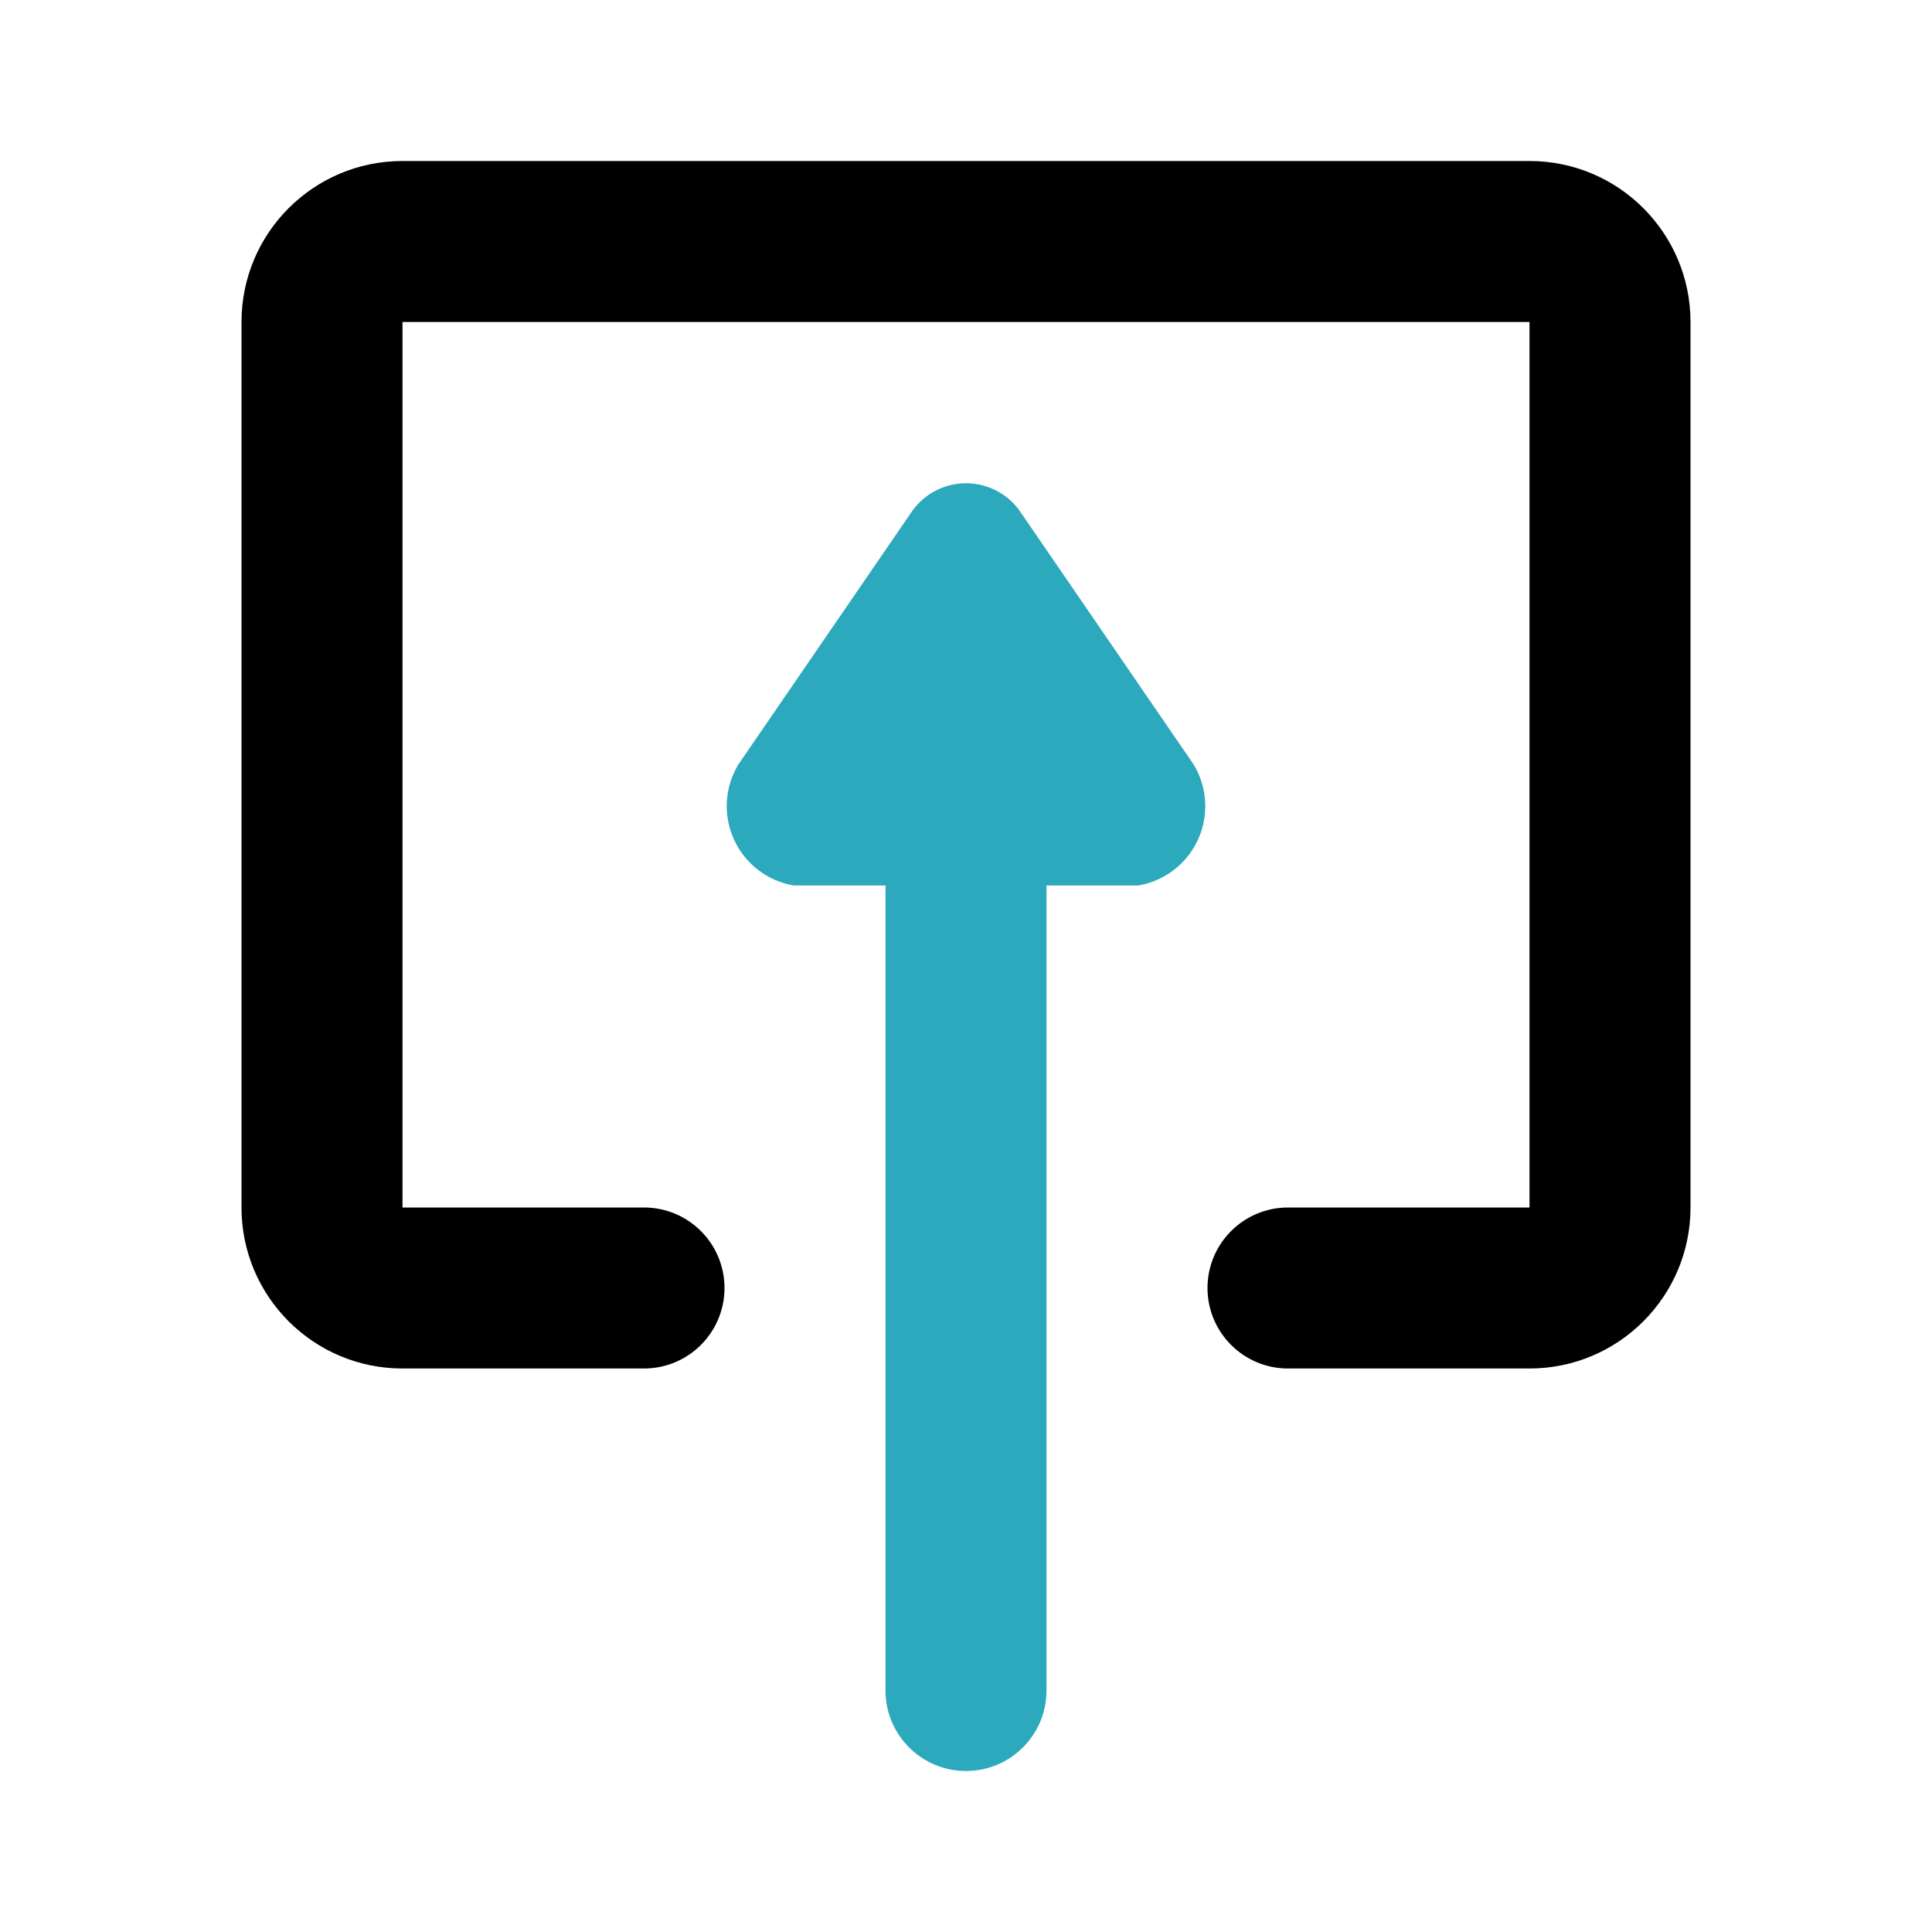
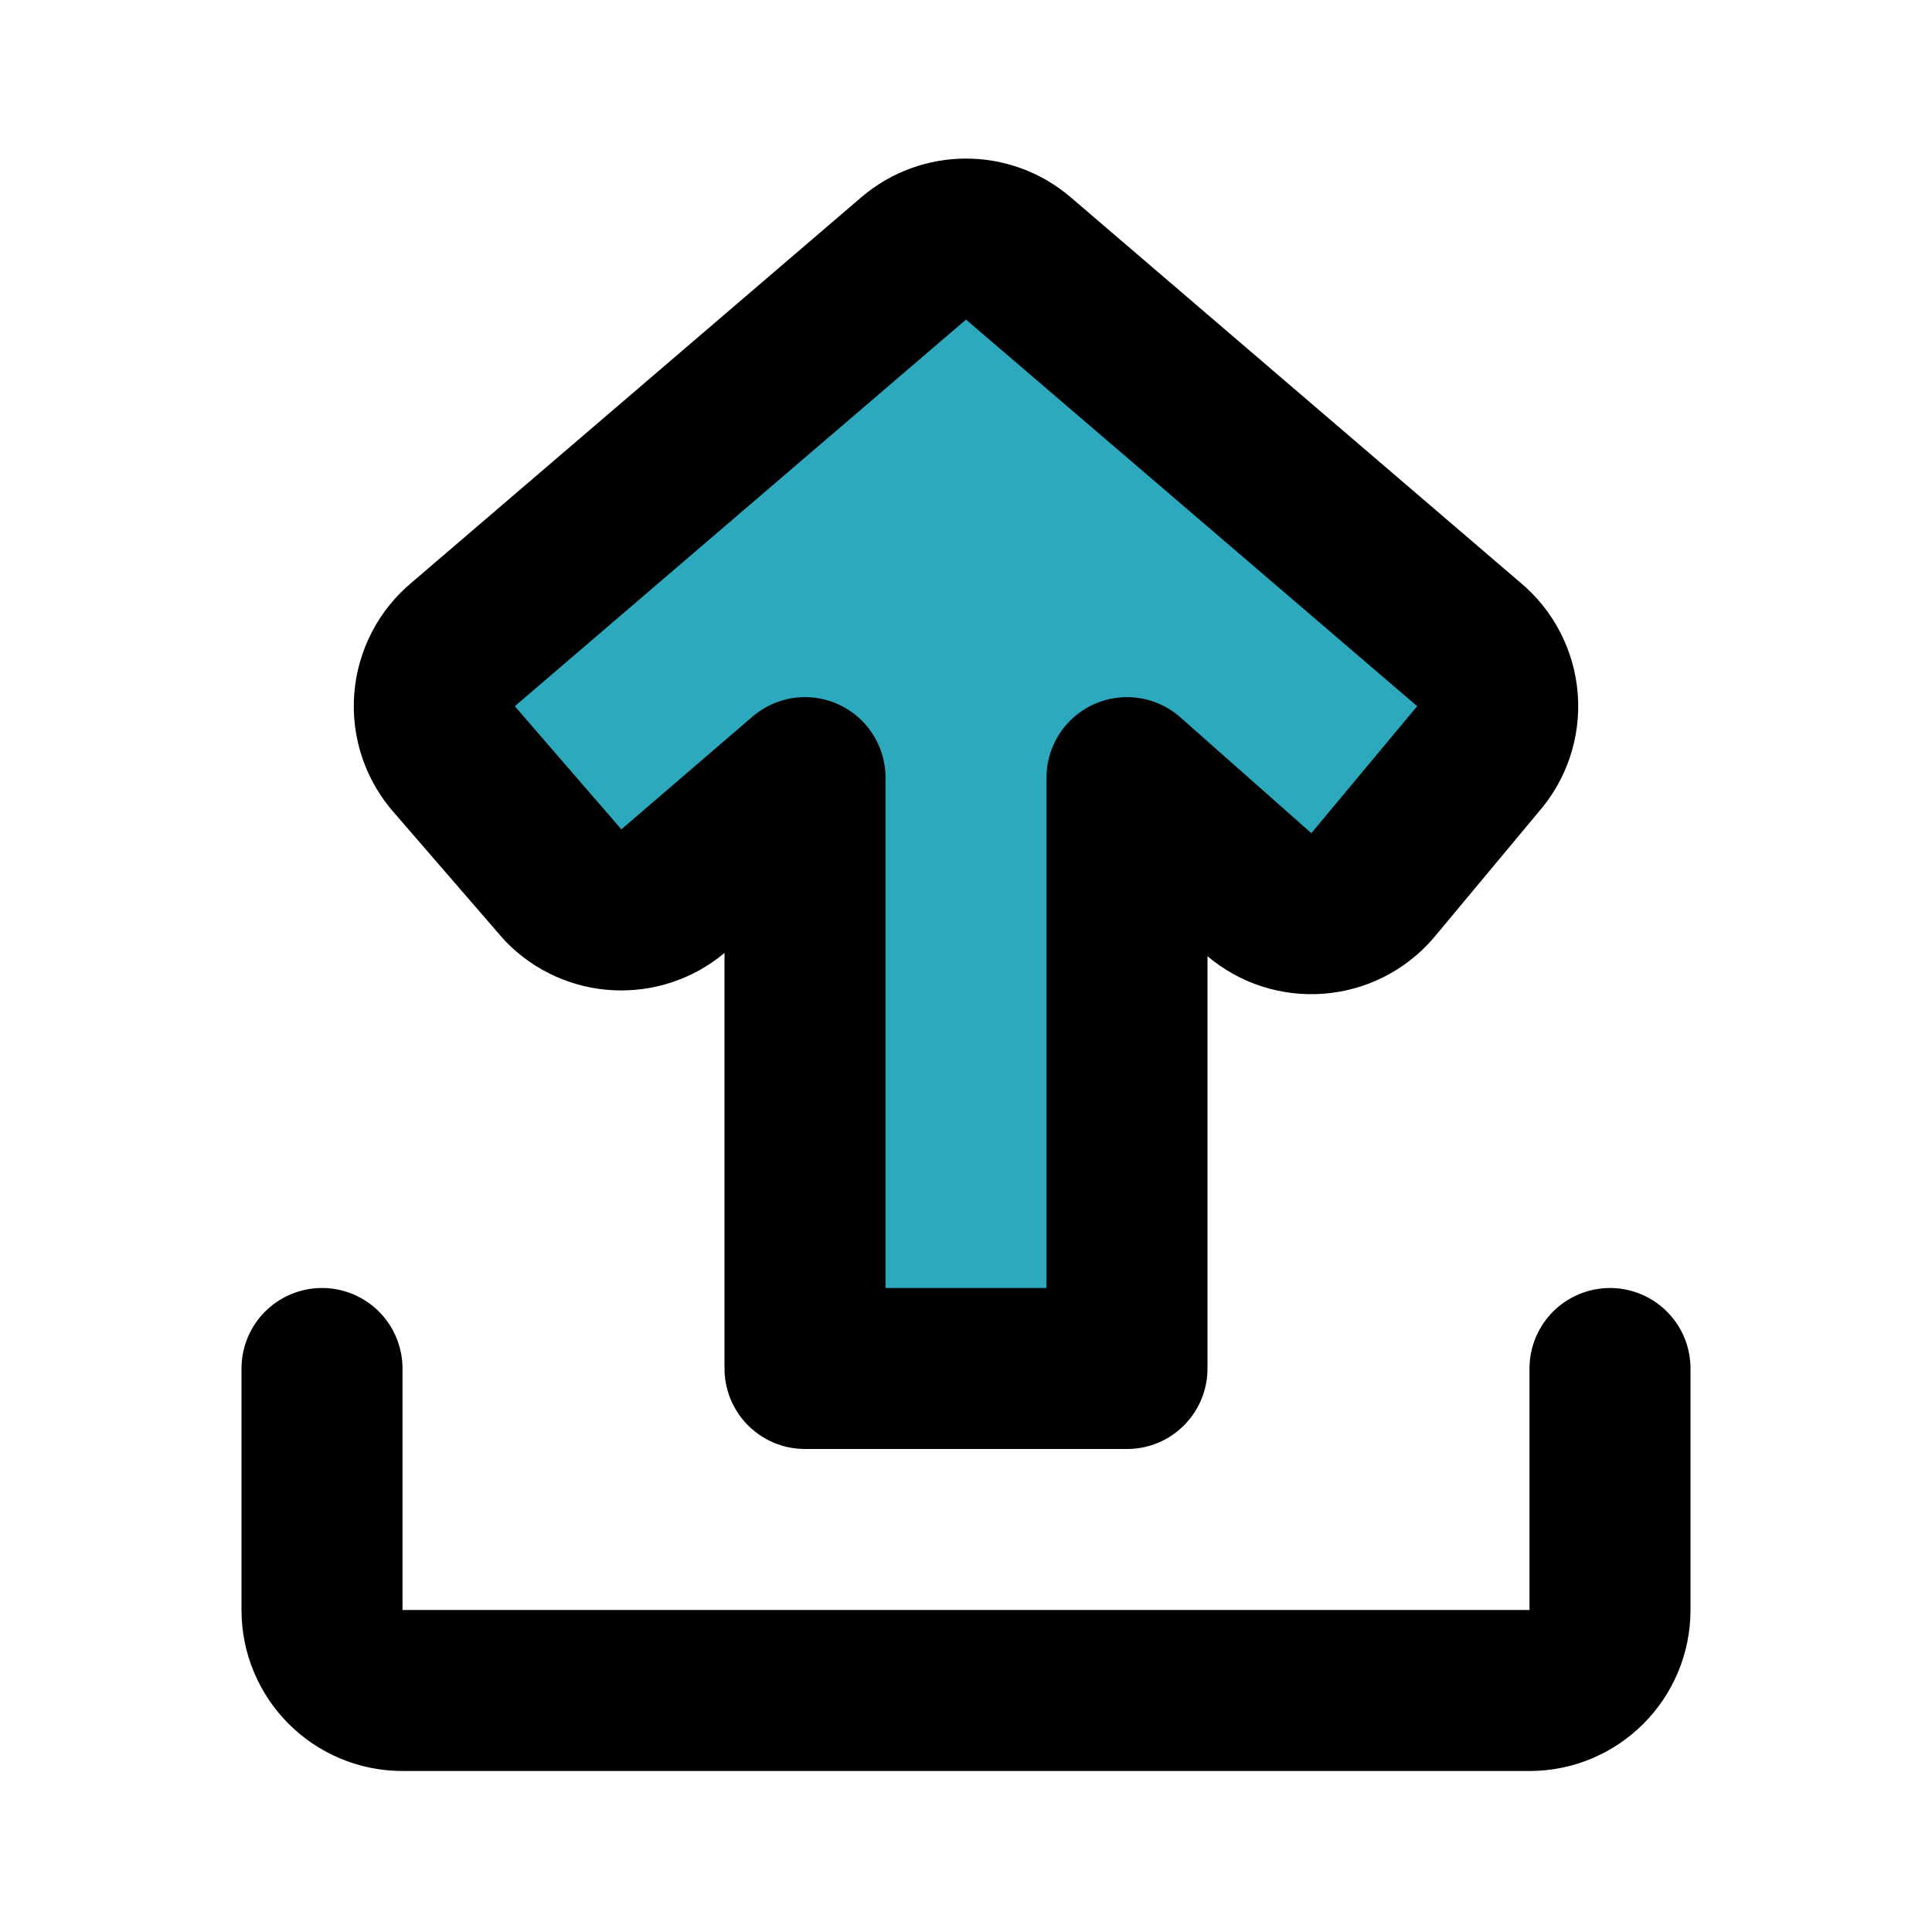
- <svg xmlns="http://www.w3.org/2000/svg" fill="#000000" width="800px" height="800px" viewBox="0 0 24 24" id="upload-8" data-name="Flat Color" class="icon flat-color">
-   <path id="secondary" d="M14.83,9.5,12.69,6.38a.82.82,0,0,0-1.38,0L9.17,9.5A1,1,0,0,0,9.86,11H11V21a1,1,0,0,0,2,0V11h1.14A1,1,0,0,0,14.83,9.5Z" style="fill: rgb(44, 169, 188);" />
-   <path id="primary" d="M19,17H16a1,1,0,0,1,0-2h3V4H5V15H8a1,1,0,0,1,0,2H5a2,2,0,0,1-2-2V4A2,2,0,0,1,5,2H19a2,2,0,0,1,2,2V15A2,2,0,0,1,19,17Z" style="fill: rgb(0, 0, 0);" />
+ <svg xmlns="http://www.w3.org/2000/svg" fill="#000000" width="800px" height="800px" viewBox="0 0 24 24" id="upload-11" data-name="Flat Line" class="icon flat-line">
+   <path id="secondary" d="M18.35,9.44,17.05,11a1,1,0,0,1-1.41.11L14,9.66V17H10V9.66L8.36,11.07A1,1,0,0,1,7,11L5.65,9.44A1,1,0,0,1,5.76,8l5.59-4.79a1,1,0,0,1,1.3,0L18.24,8A1,1,0,0,1,18.35,9.44Z" style="fill: rgb(44, 169, 188); stroke-width: 2;" />
+   <path id="primary" d="M20,17v3a1,1,0,0,1-1,1H5a1,1,0,0,1-1-1V17" style="fill: none; stroke: rgb(0, 0, 0); stroke-linecap: round; stroke-linejoin: round; stroke-width: 2;" />
+   <path id="primary-2" data-name="primary" d="M18.35,9.44,17.05,11a1,1,0,0,1-1.41.11L14,9.66V17H10V9.66L8.36,11.07A1,1,0,0,1,7,11L5.65,9.44A1,1,0,0,1,5.76,8l5.59-4.79a1,1,0,0,1,1.3,0L18.24,8A1,1,0,0,1,18.35,9.44Z" style="fill: none; stroke: rgb(0, 0, 0); stroke-linecap: round; stroke-linejoin: round; stroke-width: 2;" />
</svg>
